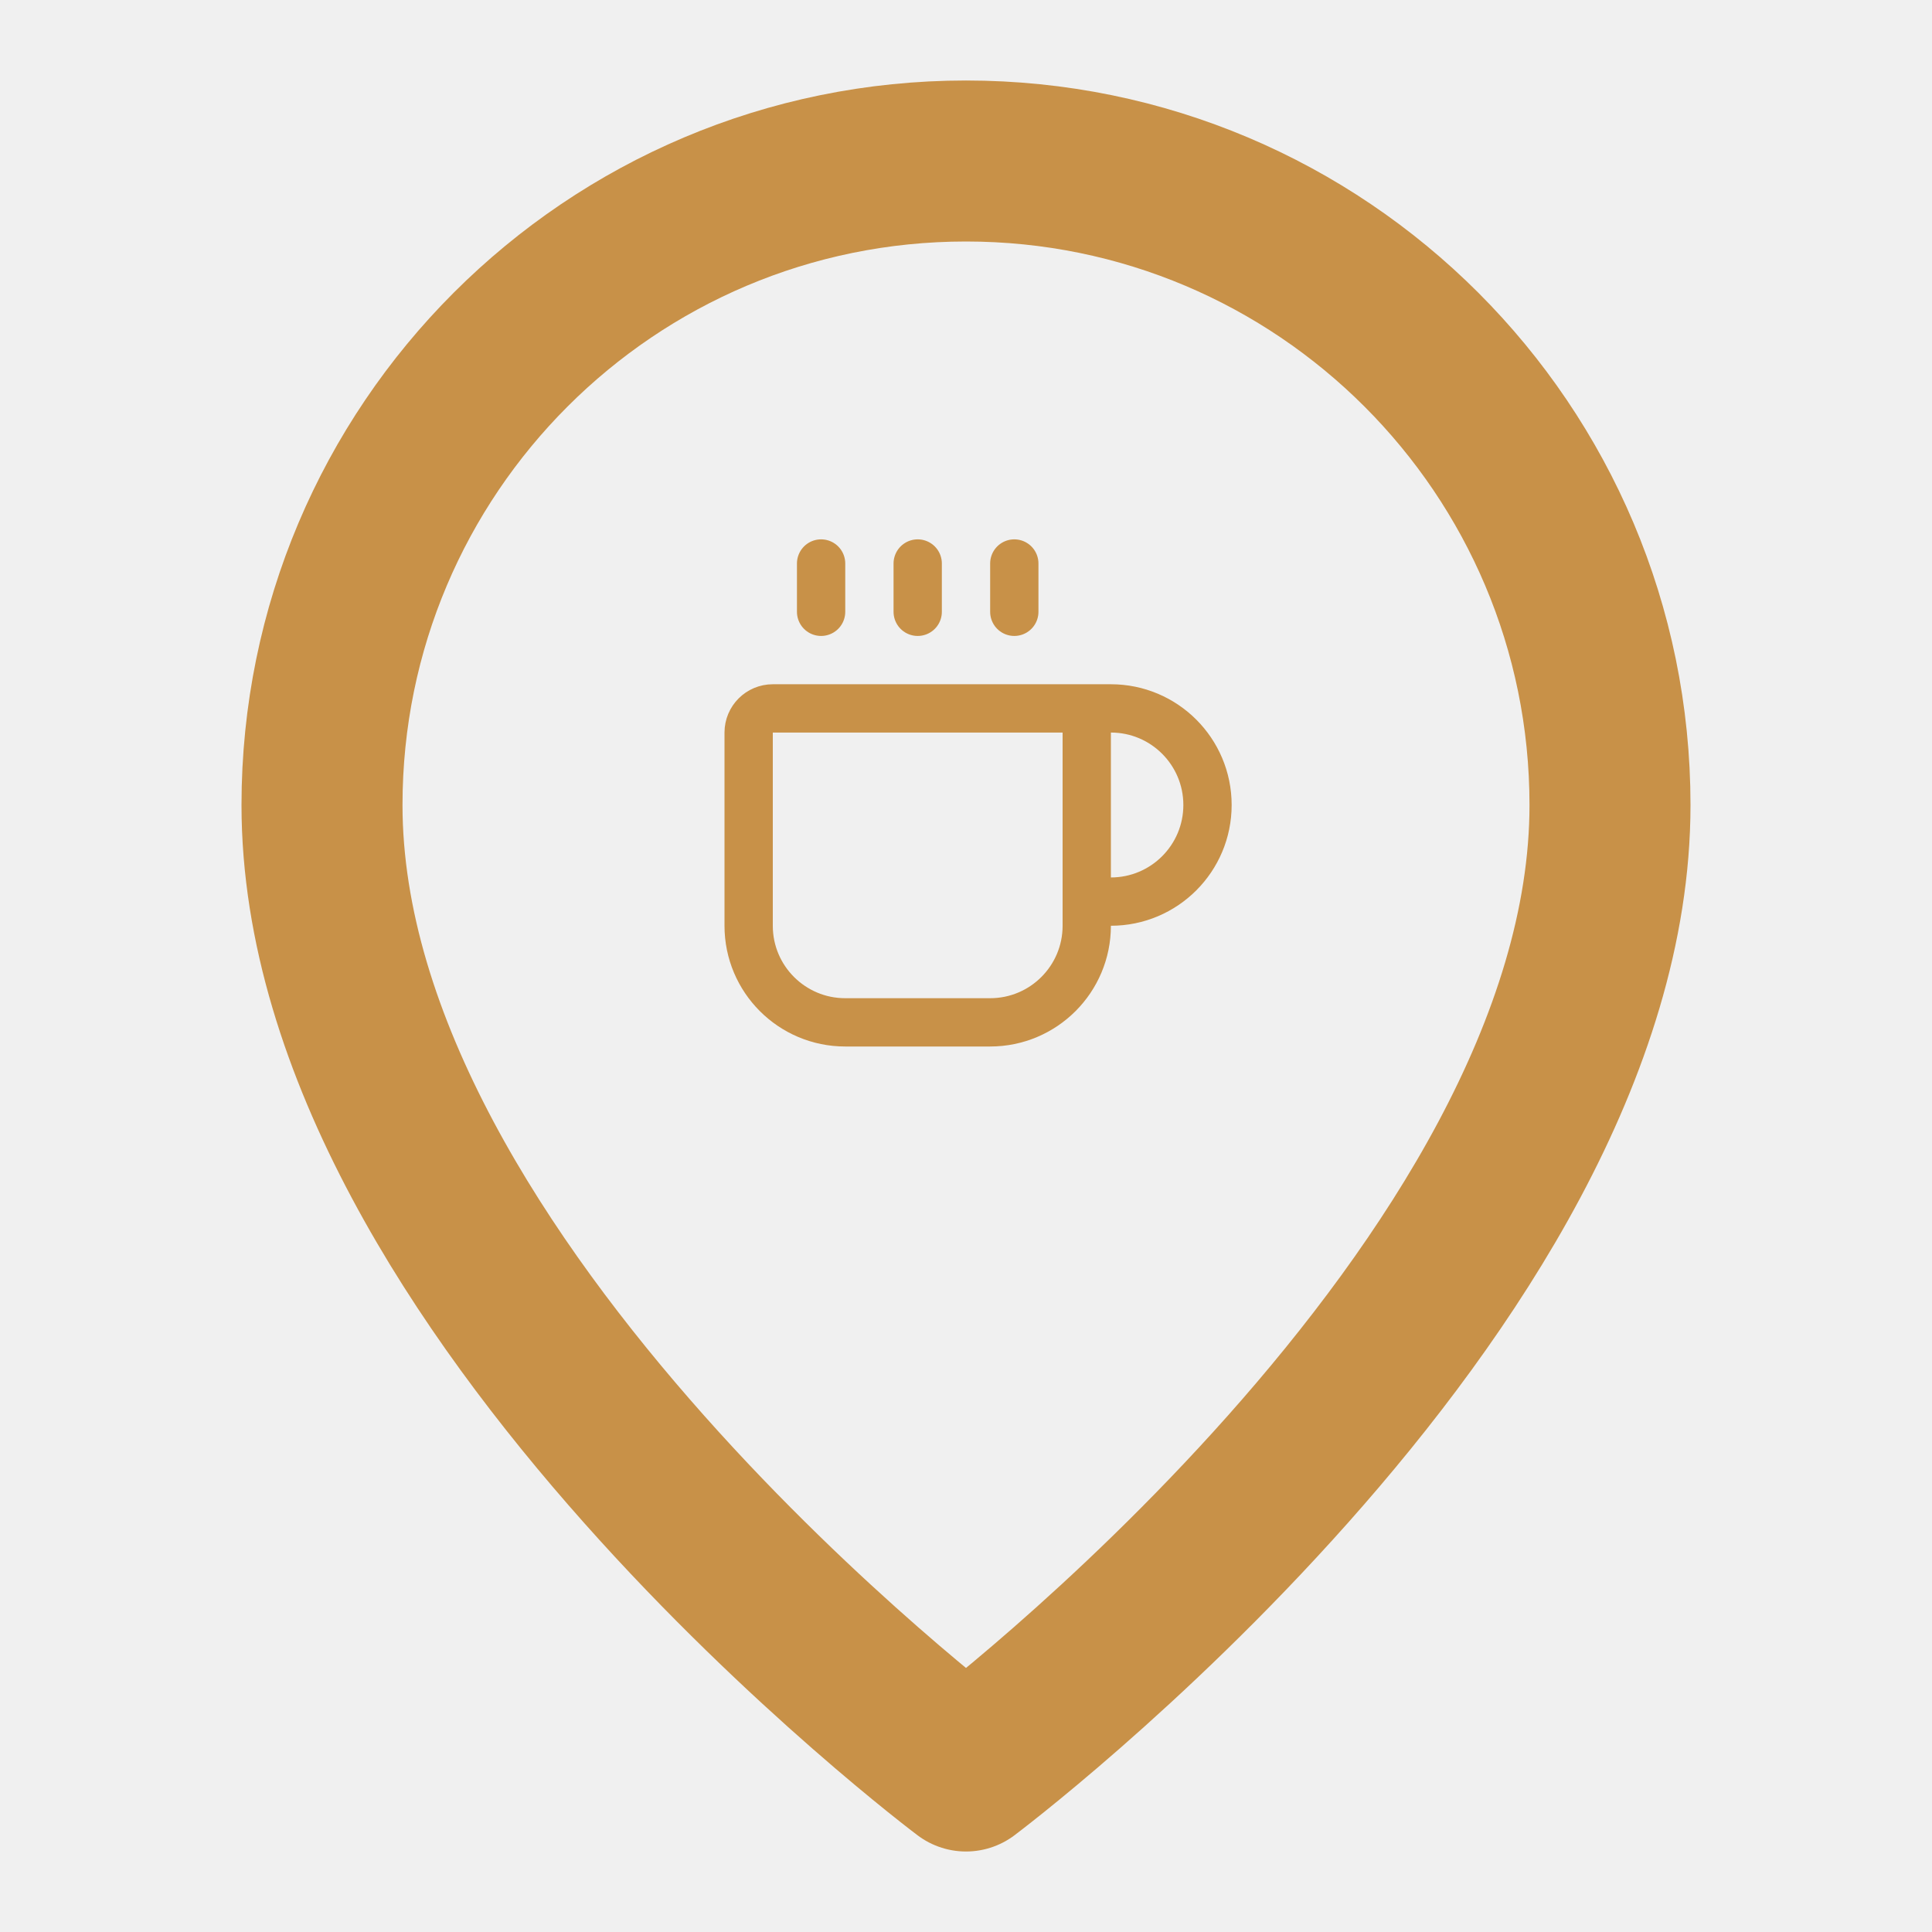
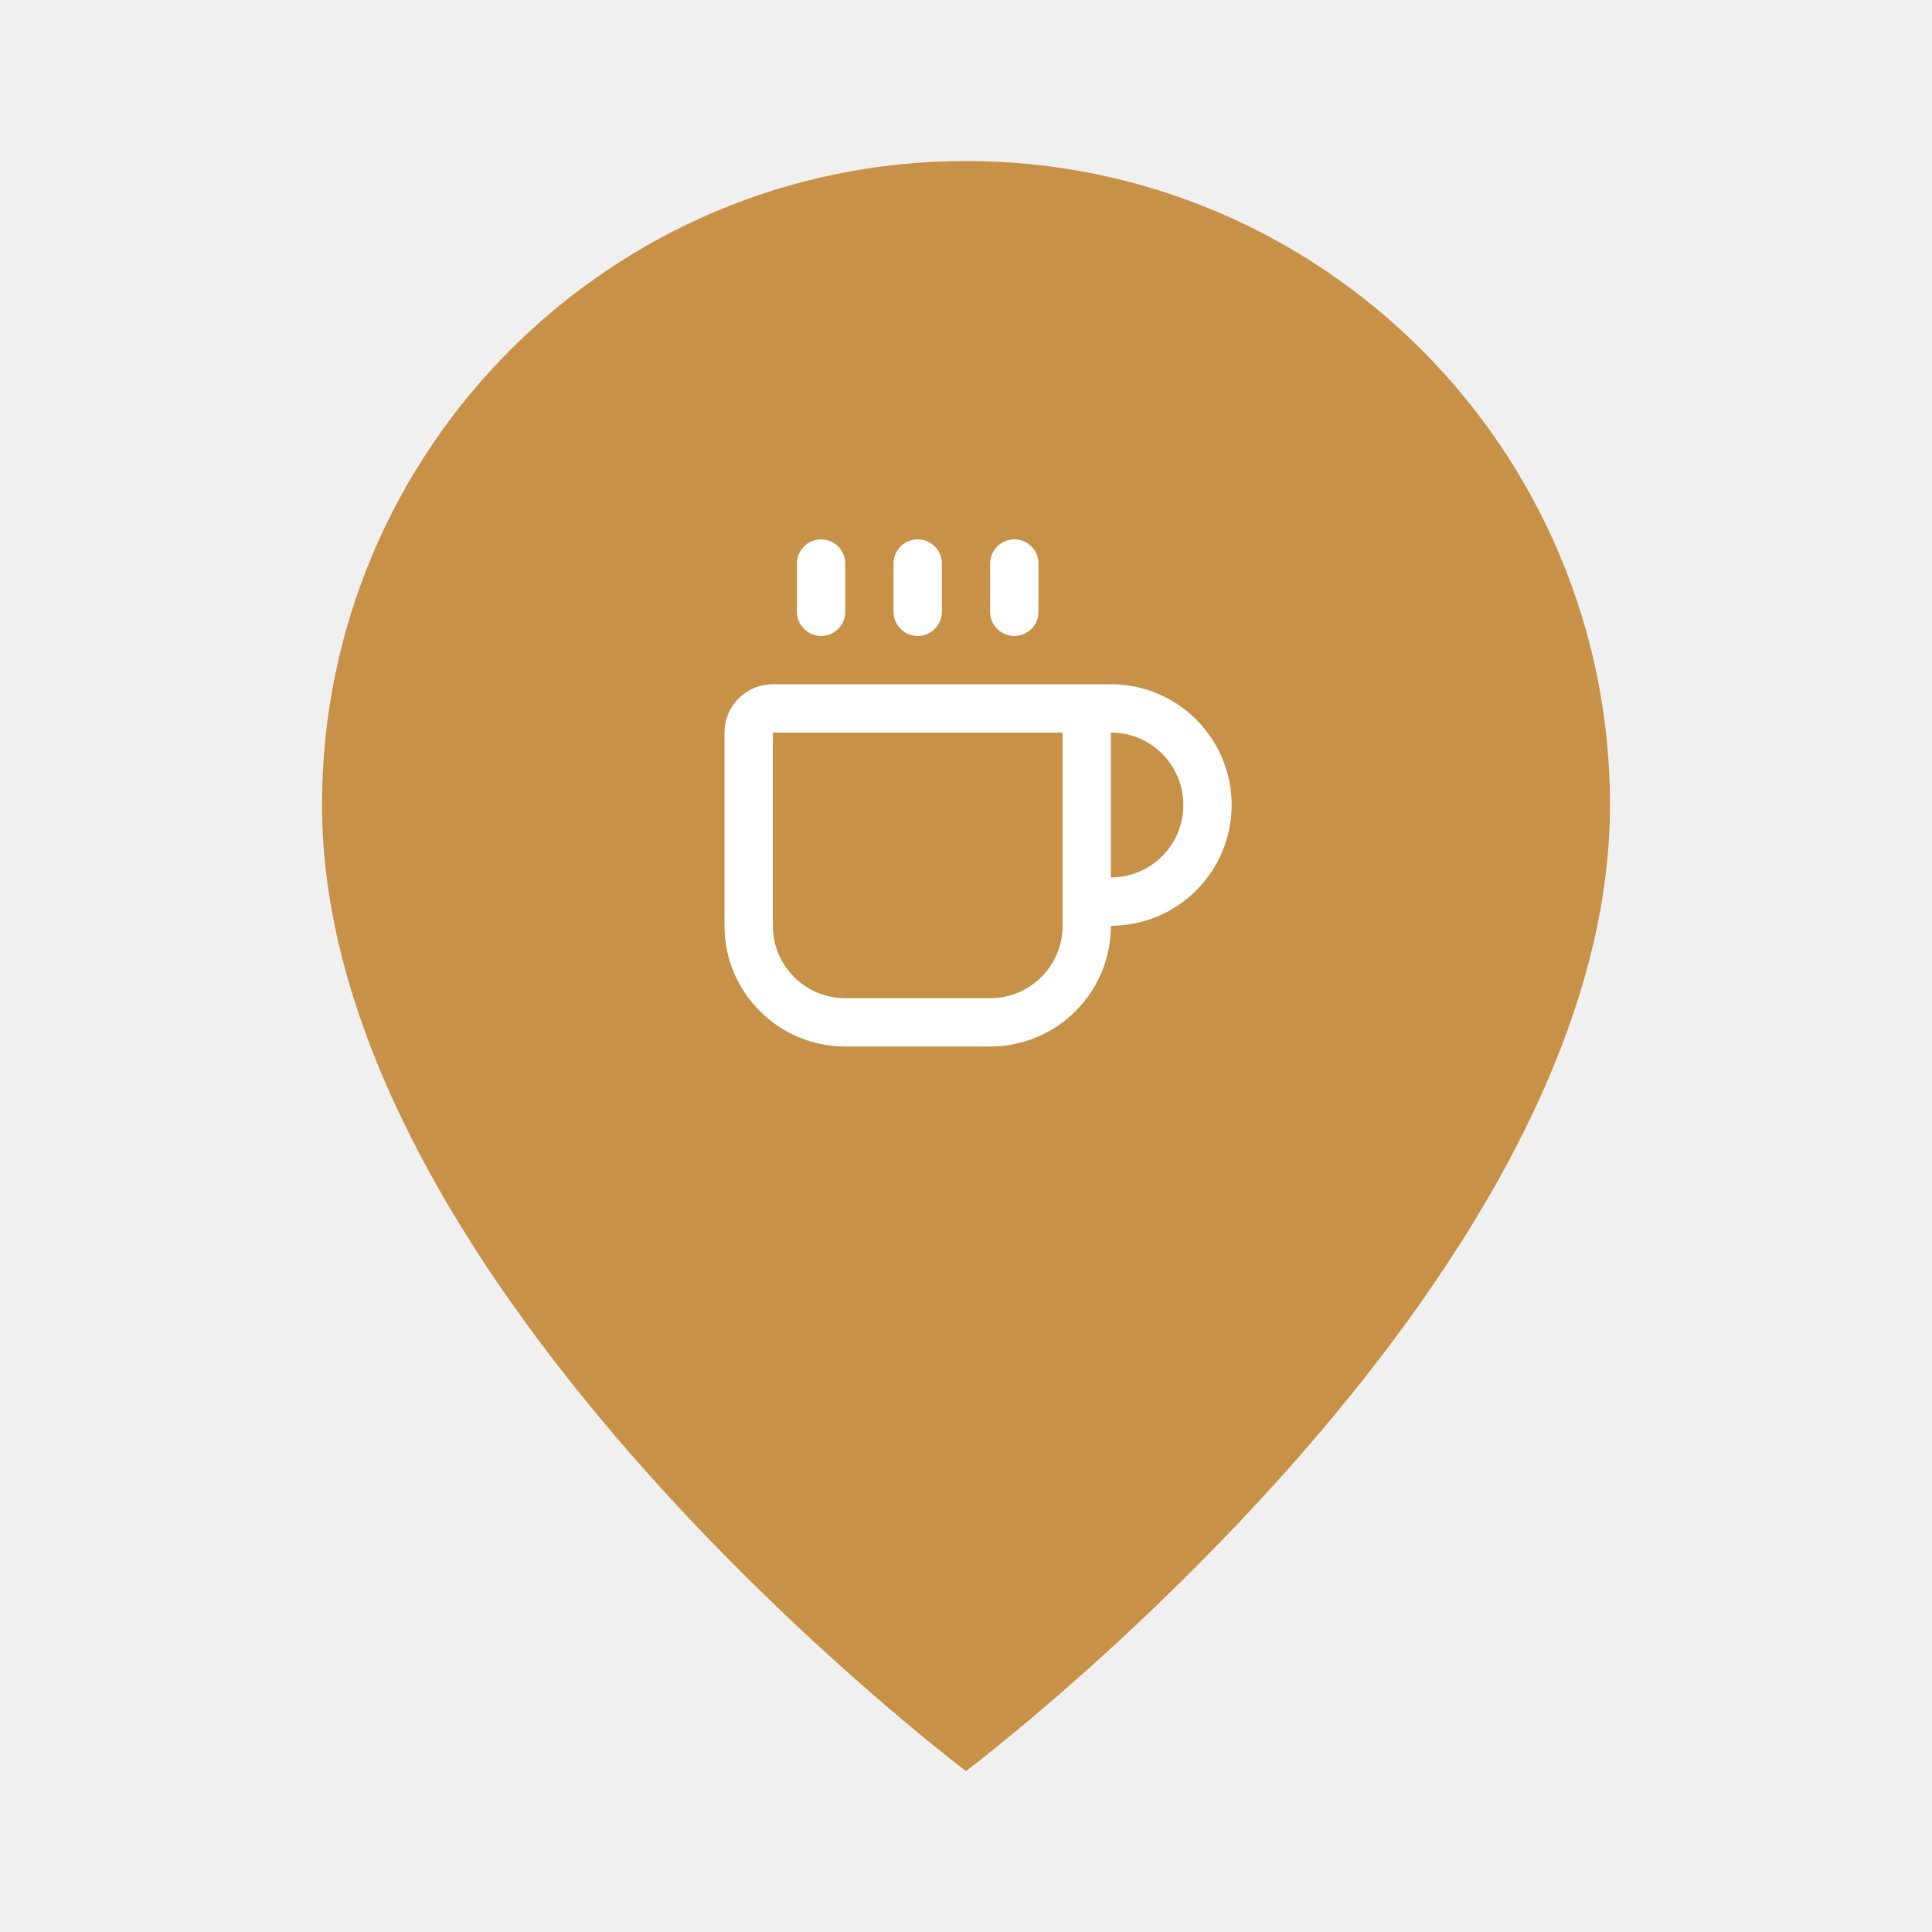
<svg xmlns="http://www.w3.org/2000/svg" width="24" height="24" viewBox="0 0 24 24" fill="none">
-   <g stroke="#c89148" stroke-width="2" stroke-linecap="round" stroke-linejoin="round">
-     <path d="M20 10c0 6-8 12-8 12s-8-6-8-12a8 8 0 0 1 16 0Z" />
-     <g transform="translate(12, 10) scale(0.3) translate(-12, -12)">
+   <g stroke-width="2" stroke-linecap="round" stroke-linejoin="round">
+     <path d="M20 10c0 6-8 12-8 12s-8-6-8-12a8 8 0 0 1 16 0Z" fill="#c89148" />
+     <g transform="translate(12, 10) scale(0.3) translate(-12, -12)" stroke="#FFFFFF">
      <path d="M10 2v2" />
      <path d="M14 2v2" />
      <path d="M16 8a1 1 0 0 1 1 1v8a4 4 0 0 1-4 4H7a4 4 0 0 1-4-4V9a1 1 0 0 1 1-1h14a4 4 0 1 1 0 8h-1" />
      <path d="M6 2v2" />
    </g>
  </g>
</svg>
